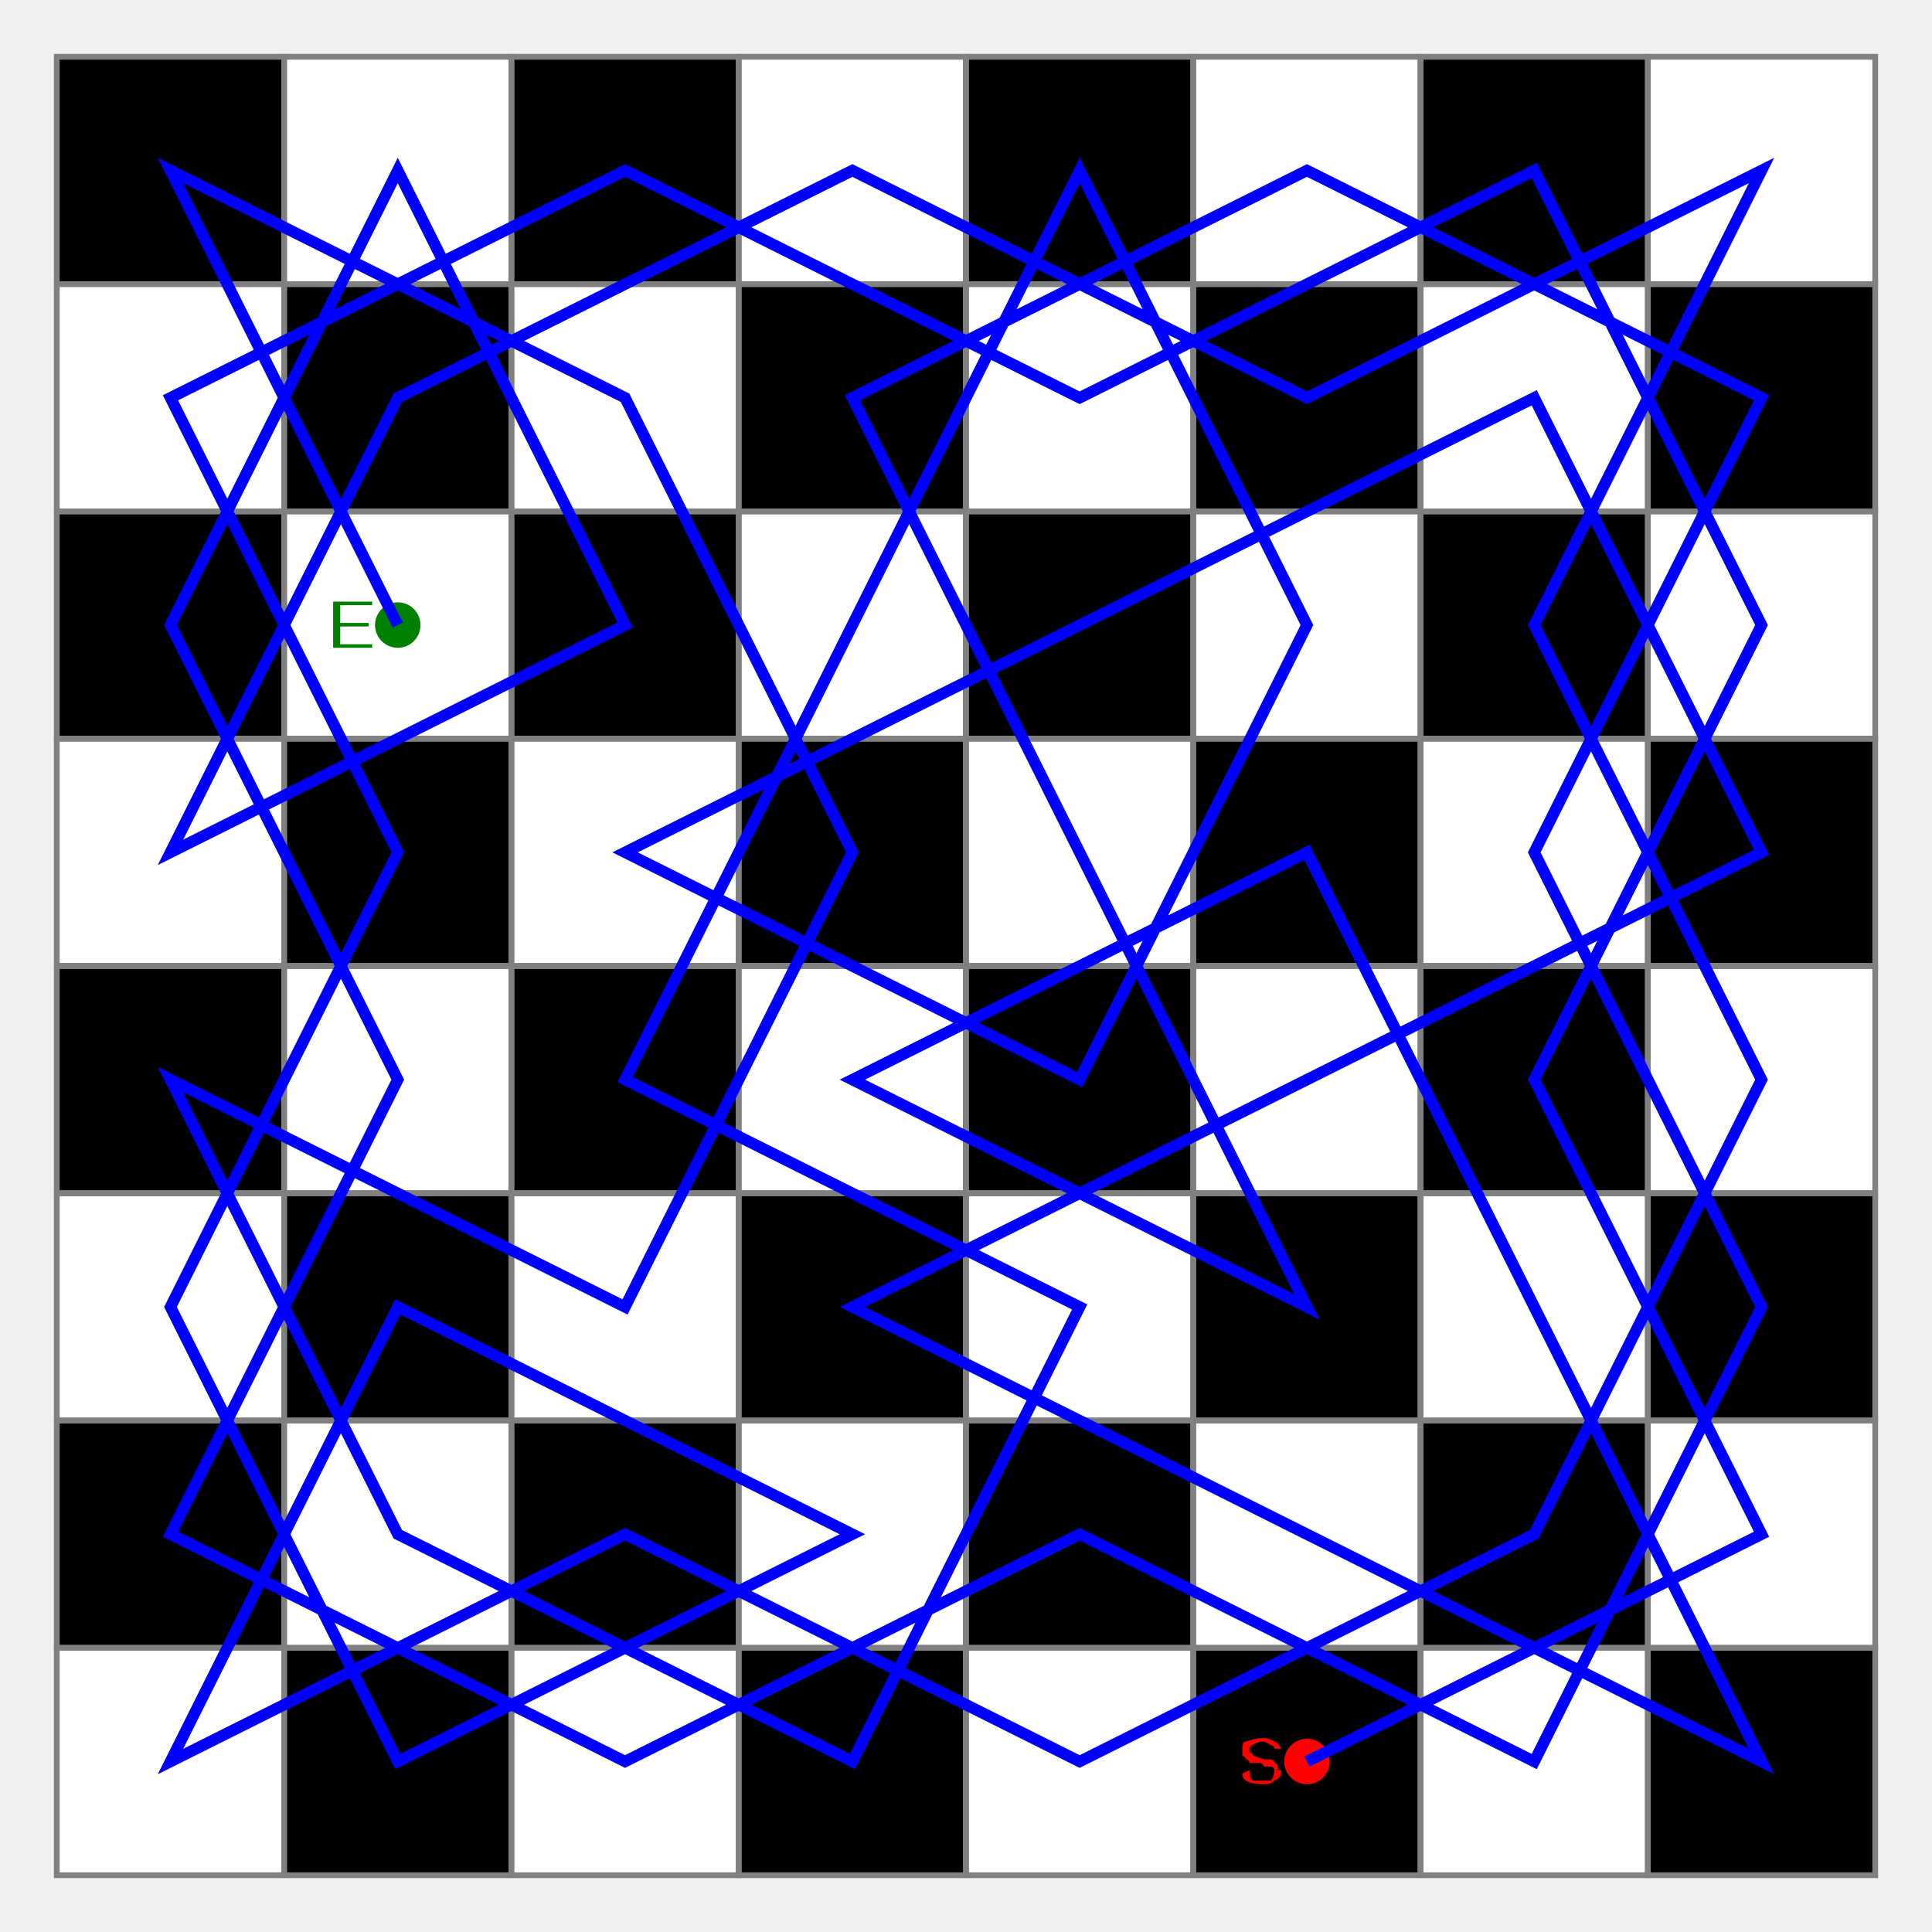
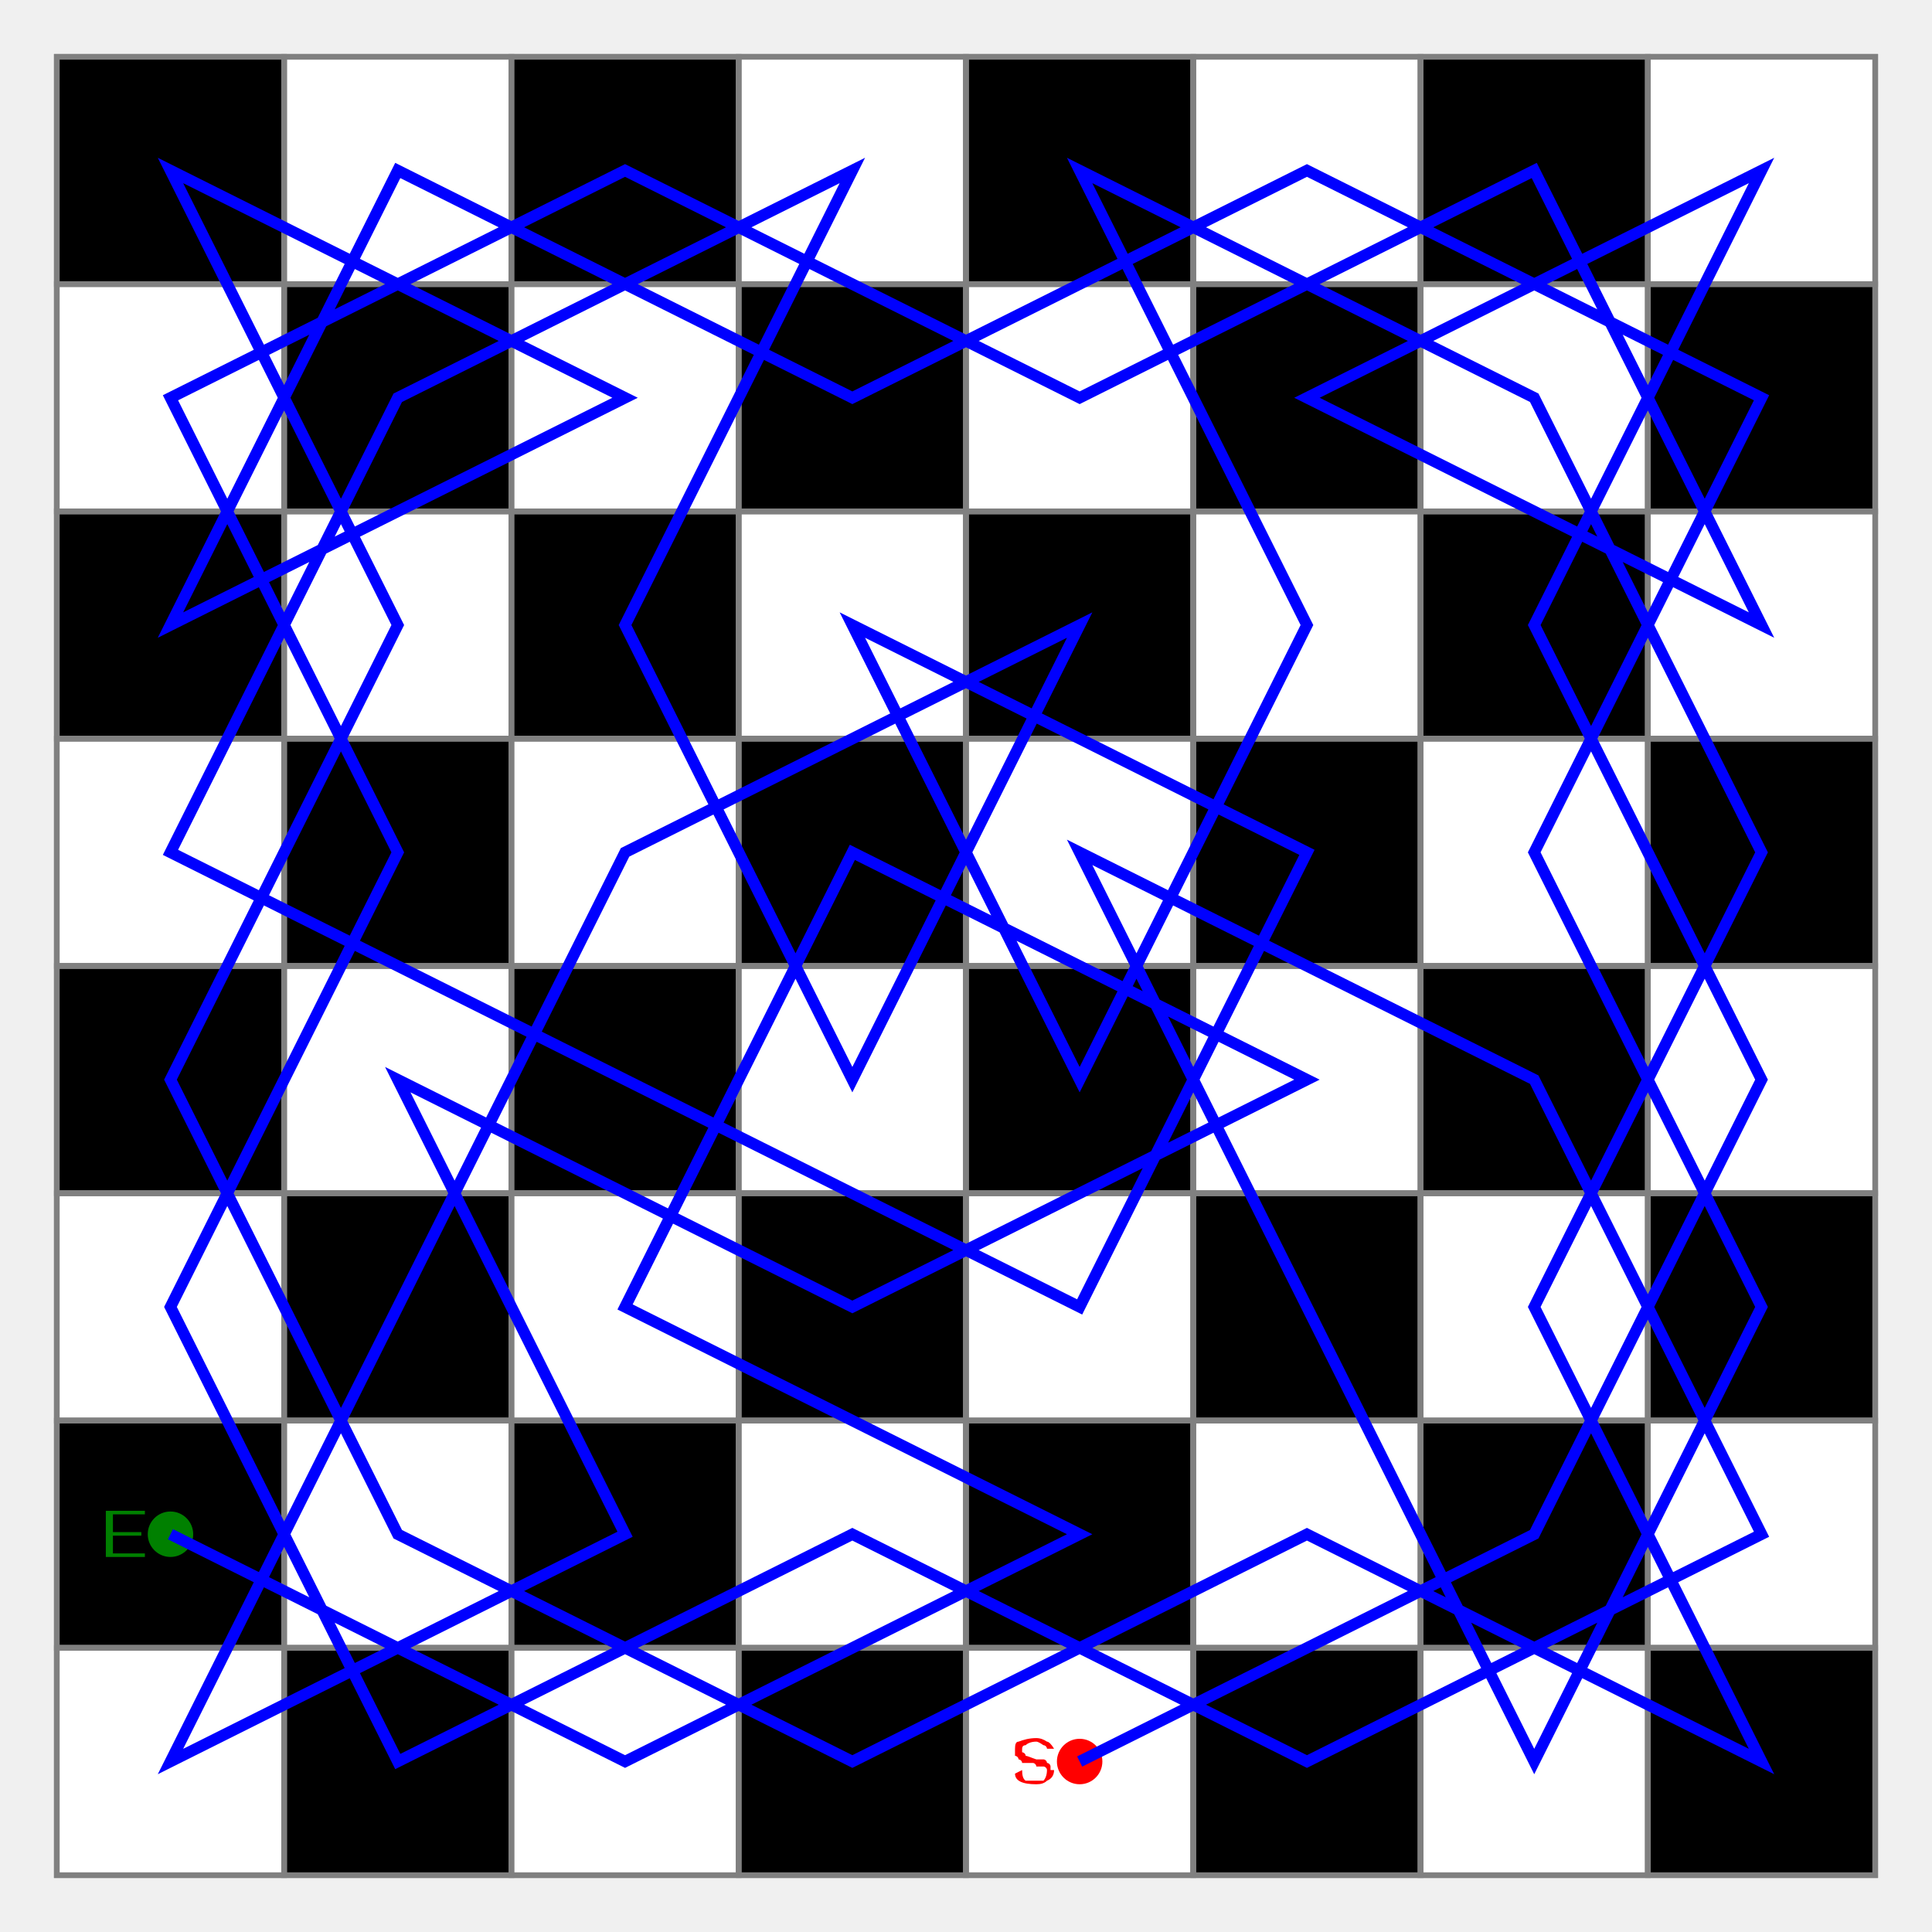
<svg xmlns="http://www.w3.org/2000/svg" width="340" height="340" version="1.1" viewBox="0 0 340 340">
  <g transform="translate(10,10) scale(40)">
    <g fill="white" stroke="gray" stroke-width="0.025">
      <rect x="0" y="0" width="8" height="8" />
      <rect x="0" y="0" width="1" height="1" fill="black" />
      <rect x="0" y="1" width="1" height="1" fill="white" />
      <rect x="0" y="2" width="1" height="1" fill="black" />
      <rect x="0" y="3" width="1" height="1" fill="white" />
      <rect x="0" y="4" width="1" height="1" fill="black" />
      <rect x="0" y="5" width="1" height="1" fill="white" />
      <rect x="0" y="6" width="1" height="1" fill="black" />
      <rect x="0" y="7" width="1" height="1" fill="white" />
      <rect x="1" y="0" width="1" height="1" fill="white" />
      <rect x="1" y="1" width="1" height="1" fill="black" />
      <rect x="1" y="2" width="1" height="1" fill="white" />
      <rect x="1" y="3" width="1" height="1" fill="black" />
      <rect x="1" y="4" width="1" height="1" fill="white" />
      <rect x="1" y="5" width="1" height="1" fill="black" />
      <rect x="1" y="6" width="1" height="1" fill="white" />
      <rect x="1" y="7" width="1" height="1" fill="black" />
      <rect x="2" y="0" width="1" height="1" fill="black" />
      <rect x="2" y="1" width="1" height="1" fill="white" />
      <rect x="2" y="2" width="1" height="1" fill="black" />
      <rect x="2" y="3" width="1" height="1" fill="white" />
      <rect x="2" y="4" width="1" height="1" fill="black" />
      <rect x="2" y="5" width="1" height="1" fill="white" />
      <rect x="2" y="6" width="1" height="1" fill="black" />
      <rect x="2" y="7" width="1" height="1" fill="white" />
      <rect x="3" y="0" width="1" height="1" fill="white" />
      <rect x="3" y="1" width="1" height="1" fill="black" />
      <rect x="3" y="2" width="1" height="1" fill="white" />
      <rect x="3" y="3" width="1" height="1" fill="black" />
      <rect x="3" y="4" width="1" height="1" fill="white" />
      <rect x="3" y="5" width="1" height="1" fill="black" />
      <rect x="3" y="6" width="1" height="1" fill="white" />
      <rect x="3" y="7" width="1" height="1" fill="black" />
      <rect x="4" y="0" width="1" height="1" fill="black" />
      <rect x="4" y="1" width="1" height="1" fill="white" />
      <rect x="4" y="2" width="1" height="1" fill="black" />
      <rect x="4" y="3" width="1" height="1" fill="white" />
      <rect x="4" y="4" width="1" height="1" fill="black" />
      <rect x="4" y="5" width="1" height="1" fill="white" />
      <rect x="4" y="6" width="1" height="1" fill="black" />
      <rect x="4" y="7" width="1" height="1" fill="white" />
      <rect x="5" y="0" width="1" height="1" fill="white" />
      <rect x="5" y="1" width="1" height="1" fill="black" />
      <rect x="5" y="2" width="1" height="1" fill="white" />
      <rect x="5" y="3" width="1" height="1" fill="black" />
      <rect x="5" y="4" width="1" height="1" fill="white" />
      <rect x="5" y="5" width="1" height="1" fill="black" />
      <rect x="5" y="6" width="1" height="1" fill="white" />
      <rect x="5" y="7" width="1" height="1" fill="black" />
      <rect x="6" y="0" width="1" height="1" fill="black" />
      <rect x="6" y="1" width="1" height="1" fill="white" />
      <rect x="6" y="2" width="1" height="1" fill="black" />
      <rect x="6" y="3" width="1" height="1" fill="white" />
      <rect x="6" y="4" width="1" height="1" fill="black" />
      <rect x="6" y="5" width="1" height="1" fill="white" />
      <rect x="6" y="6" width="1" height="1" fill="black" />
      <rect x="6" y="7" width="1" height="1" fill="white" />
      <rect x="7" y="0" width="1" height="1" fill="white" />
      <rect x="7" y="1" width="1" height="1" fill="black" />
      <rect x="7" y="2" width="1" height="1" fill="white" />
      <rect x="7" y="3" width="1" height="1" fill="black" />
      <rect x="7" y="4" width="1" height="1" fill="white" />
      <rect x="7" y="5" width="1" height="1" fill="black" />
      <rect x="7" y="6" width="1" height="1" fill="white" />
      <rect x="7" y="7" width="1" height="1" fill="black" />
      <line x1="0" x2="8" y1="1" y2="1" />
      <line x1="0" x2="8" y1="2" y2="2" />
      <line x1="0" x2="8" y1="3" y2="3" />
      <line x1="0" x2="8" y1="4" y2="4" />
      <line x1="0" x2="8" y1="5" y2="5" />
      <line x1="0" x2="8" y1="6" y2="6" />
      <line x1="0" x2="8" y1="7" y2="7" />
      <line y1="0" y2="8" x1="1" x2="1" />
      <line y1="0" y2="8" x1="2" x2="2" />
      <line y1="0" y2="8" x1="3" x2="3" />
      <line y1="0" y2="8" x1="4" x2="4" />
      <line y1="0" y2="8" x1="5" x2="5" />
      <line y1="0" y2="8" x1="6" x2="6" />
      <line y1="0" y2="8" x1="7" x2="7" />
    </g>
    <g transform="translate(0.5,0.5)">
-       <circle cx="5" cy="7" r="0.1" stroke="none" fill="red" />
-       <text id="eins" x="5" y="7" style="font-size:0.3px; font-family:Arial" fill="red" transform="translate(-0.3,0.1)">
+       <circle cx="4" cy="7" r="0.1" stroke="none" fill="red" />
+       <text id="eins" x="4" y="7" style="font-size:0.3px; font-family:Arial" fill="red" transform="translate(-0.3,0.1)">
S
</text>
-       <circle cx="1" cy="2" r="0.1" stroke="none" fill="green" />
-       <text id="eins" x="1" y="2" style="font-size:0.3px; font-family:Arial" fill="green" transform="translate(-0.3,0.1)">
+       <circle cx="0" cy="6" r="0.1" stroke="none" fill="green" />
+       <text id="eins" x="0" y="6" style="font-size:0.3px; font-family:Arial" fill="green" transform="translate(-0.3,0.1)">
E
</text>
-       <polyline points="5,7 7,6 6,4 7,2 6,0 4,1 2,0 0,1 1,3 0,5 1,7 3,6 1,5 0,7 2,6 4,7 6,6 7,4 6,2 7,0 5,1 3,0 1,1 0,3 2,2 1,0 0,2 1,4 0,6 2,7 4,6 6,7 7,5 6,3 7,1 5,0 3,1 4,3 5,5 3,4 5,3 6,5 7,7 5,6 3,5 5,4 7,3 6,1 4,2 2,3 4,4 5,2 4,0 3,2 2,4 4,5 3,7 1,6 0,4 2,5 3,3 2,1 0,0 1,2 " stroke="blue" stroke-width="0.05" fill="none" />
+       <polyline points="4,7 6,6 7,4 6,2 7,0 5,1 7,2 6,0 4,1 2,0 0,1 1,3 0,5 1,7 3,6 5,7 7,6 6,4 4,3 5,5 6,7 7,5 6,3 7,1 5,0 3,1 1,0 0,2 2,1 0,0 1,2 0,4 1,6 3,7 5,6 7,7 6,5 7,3 6,1 4,0 5,2 4,4 3,2 5,3 4,5 2,4 0,3 1,1 3,0 2,2 3,4 4,2 2,3 1,5 0,7 2,6 1,4 3,5 5,4 3,3 2,5 4,6 2,7 0,6 " stroke="blue" stroke-width="0.05" fill="none" />
    </g>
  </g>
</svg>
